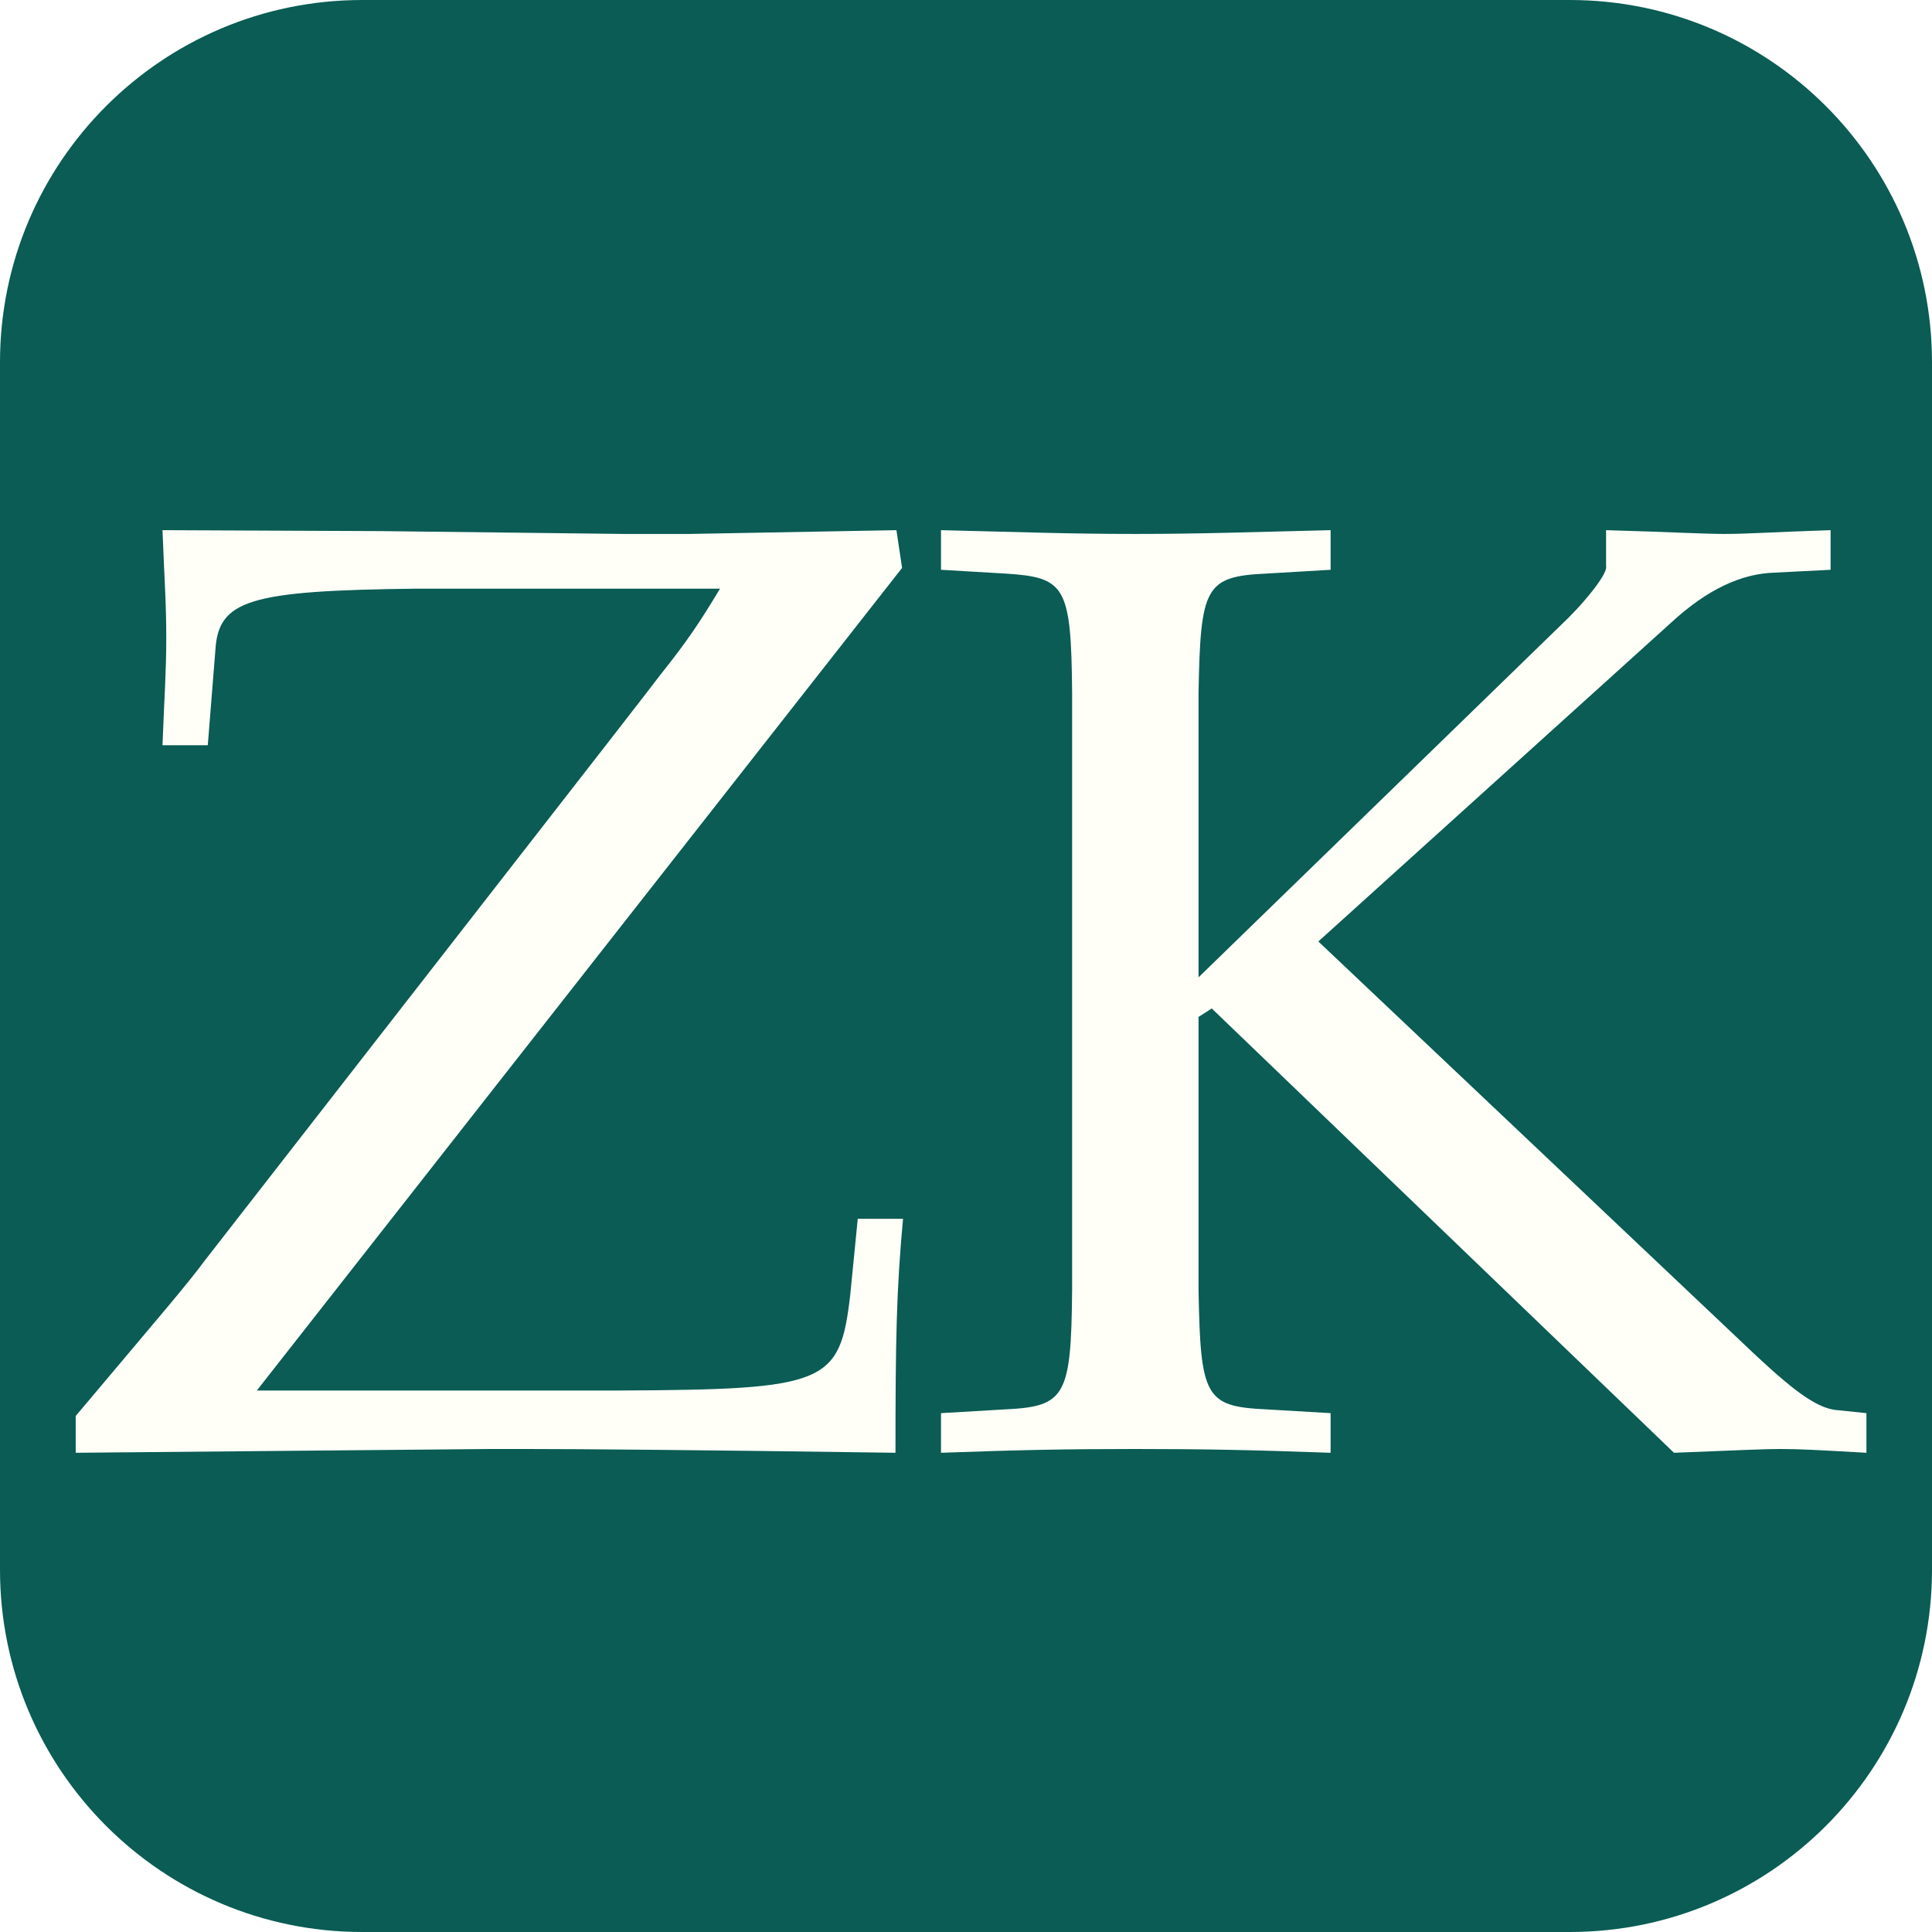
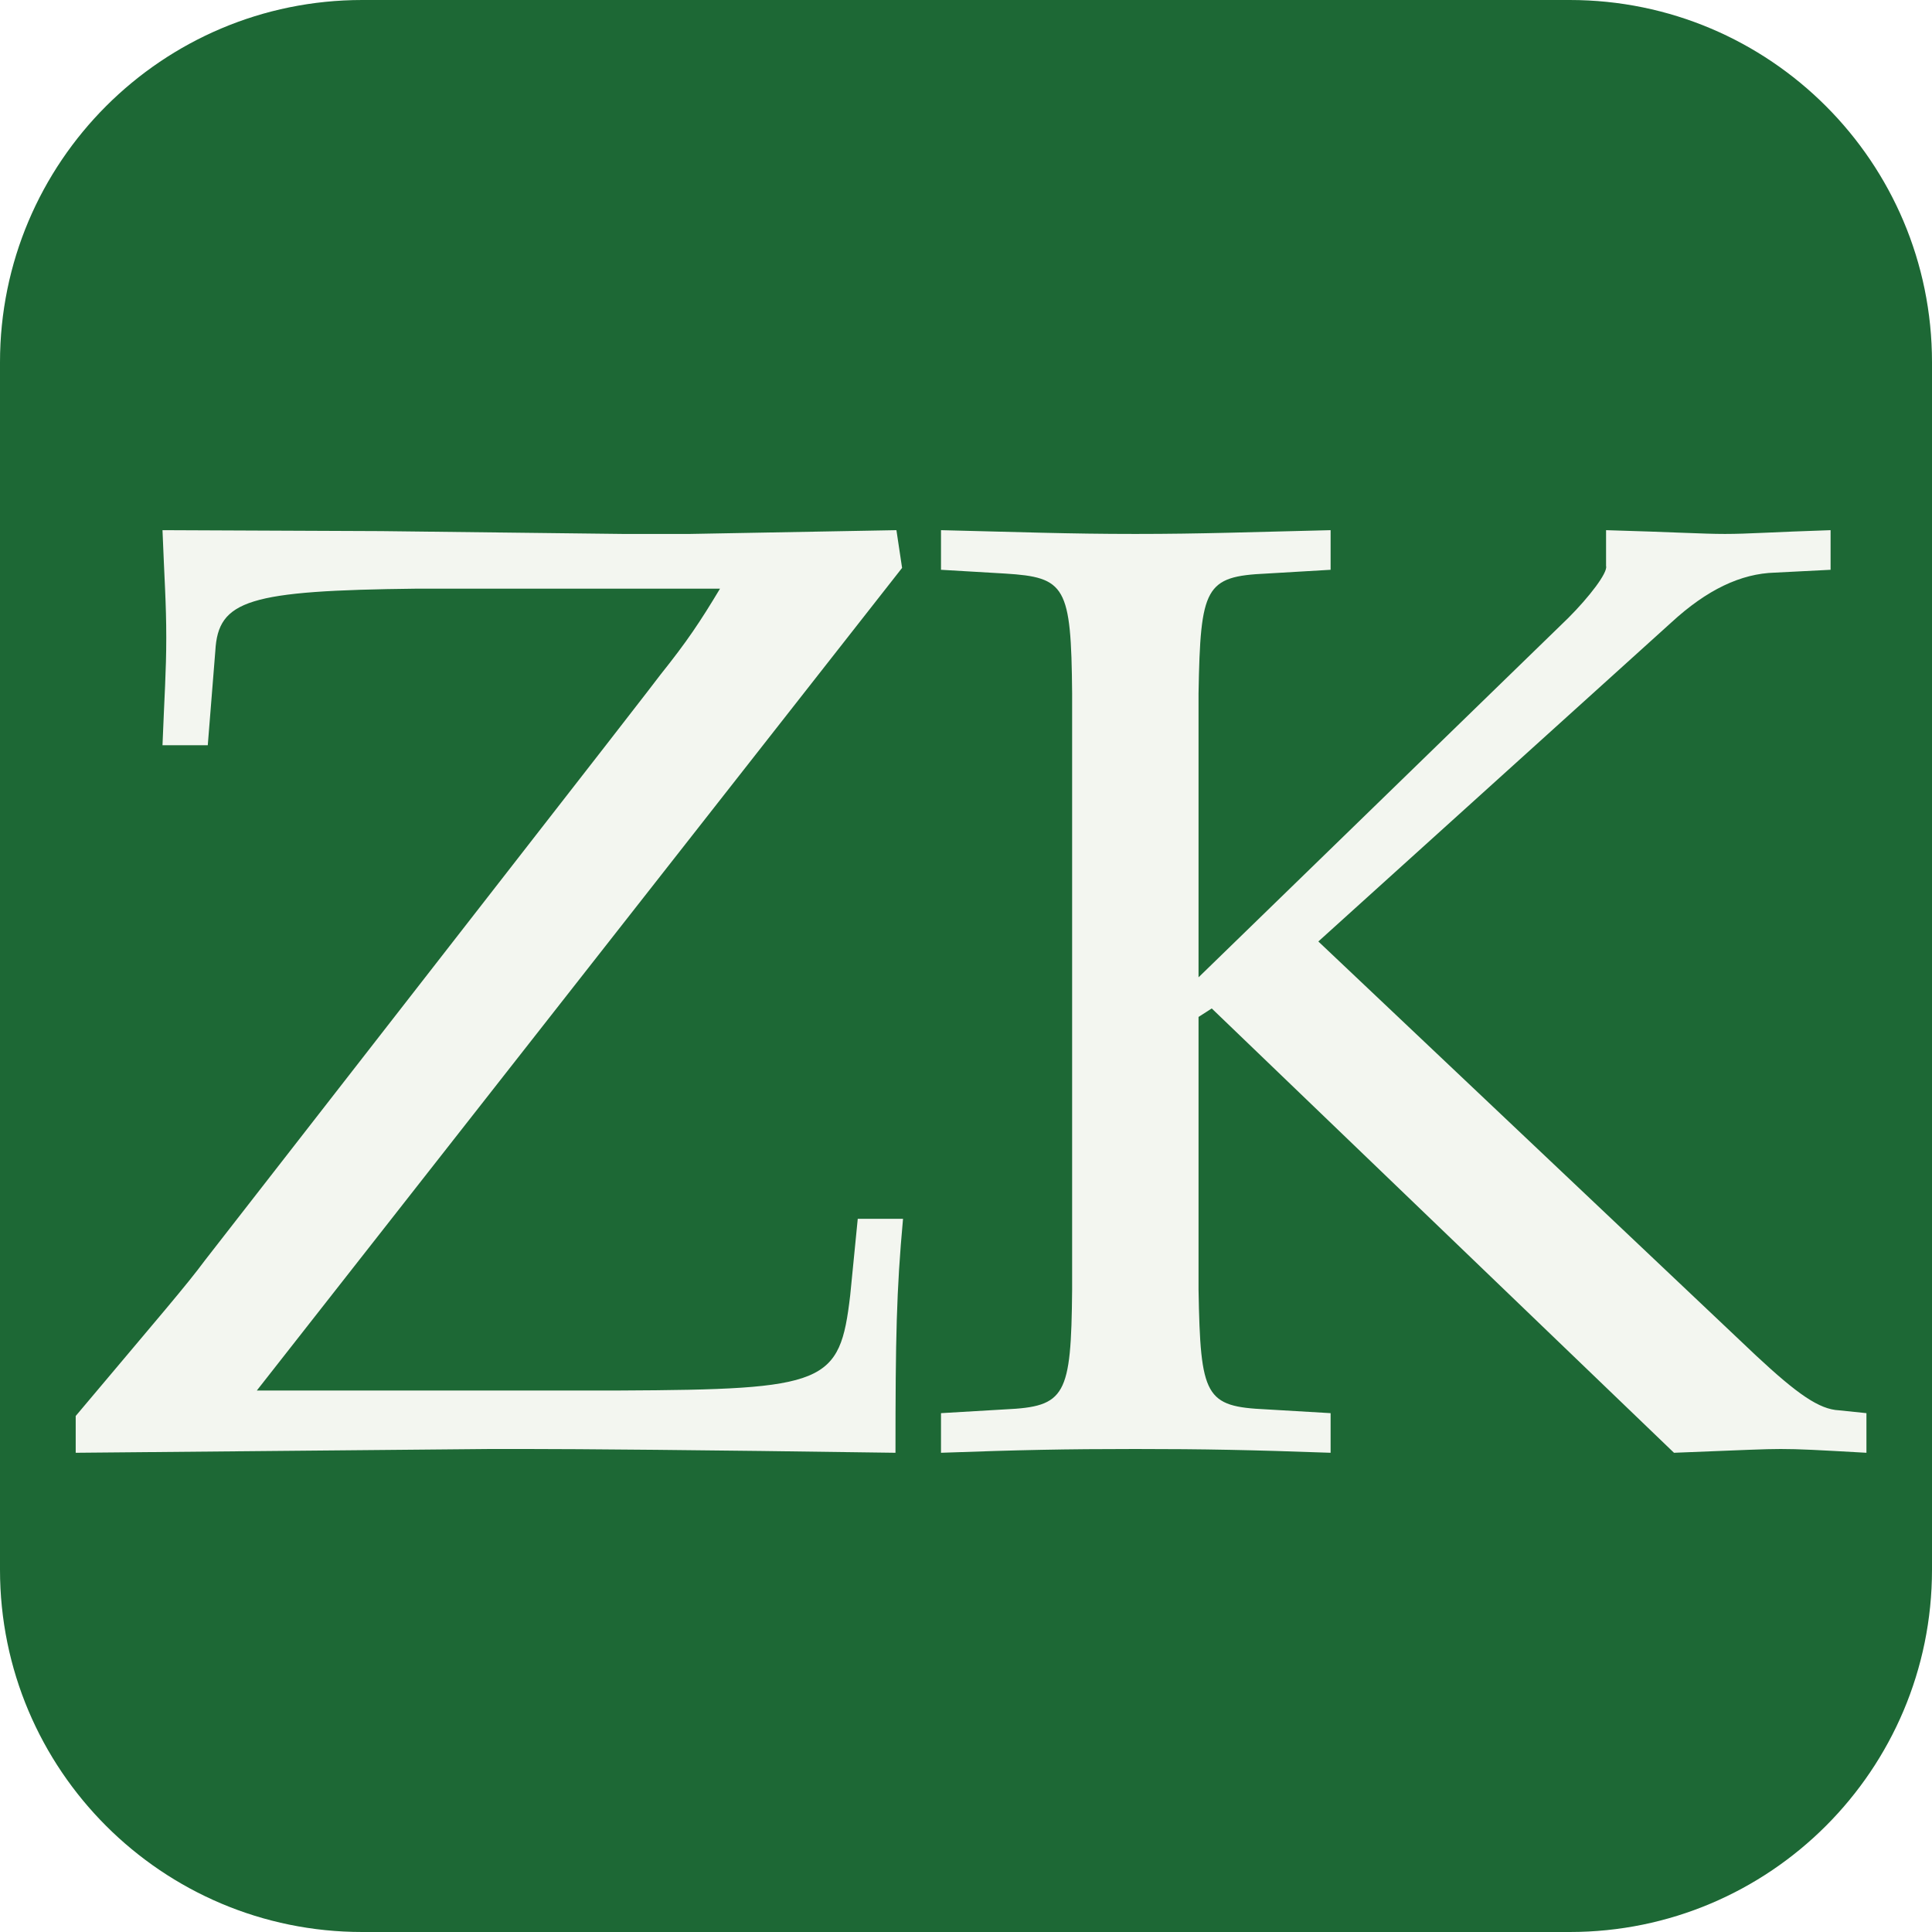
<svg xmlns="http://www.w3.org/2000/svg" width="32" height="32" viewBox="0 0 32 32">
-   <rect width="32" height="32" rx="6" fill="#0a5c54" />
-   <text x="16" y="24" font-family="Palatino, 'Palatino Linotype', Georgia, 'Book Antiqua', serif" font-size="22" font-weight="normal" text-anchor="middle" fill="#fffff8" letter-spacing="-0.5">ZK</text>
+   <rect width="32" height="32" rx="6" fill="#1d6835" />
+   <text x="16" y="24" font-family="Palatino, 'Palatino Linotype', Georgia, 'Book Antiqua', serif" font-size="22" font-weight="normal" text-anchor="middle" fill="#f3f6f0" letter-spacing="-0.5">ZK</text>
</svg>
